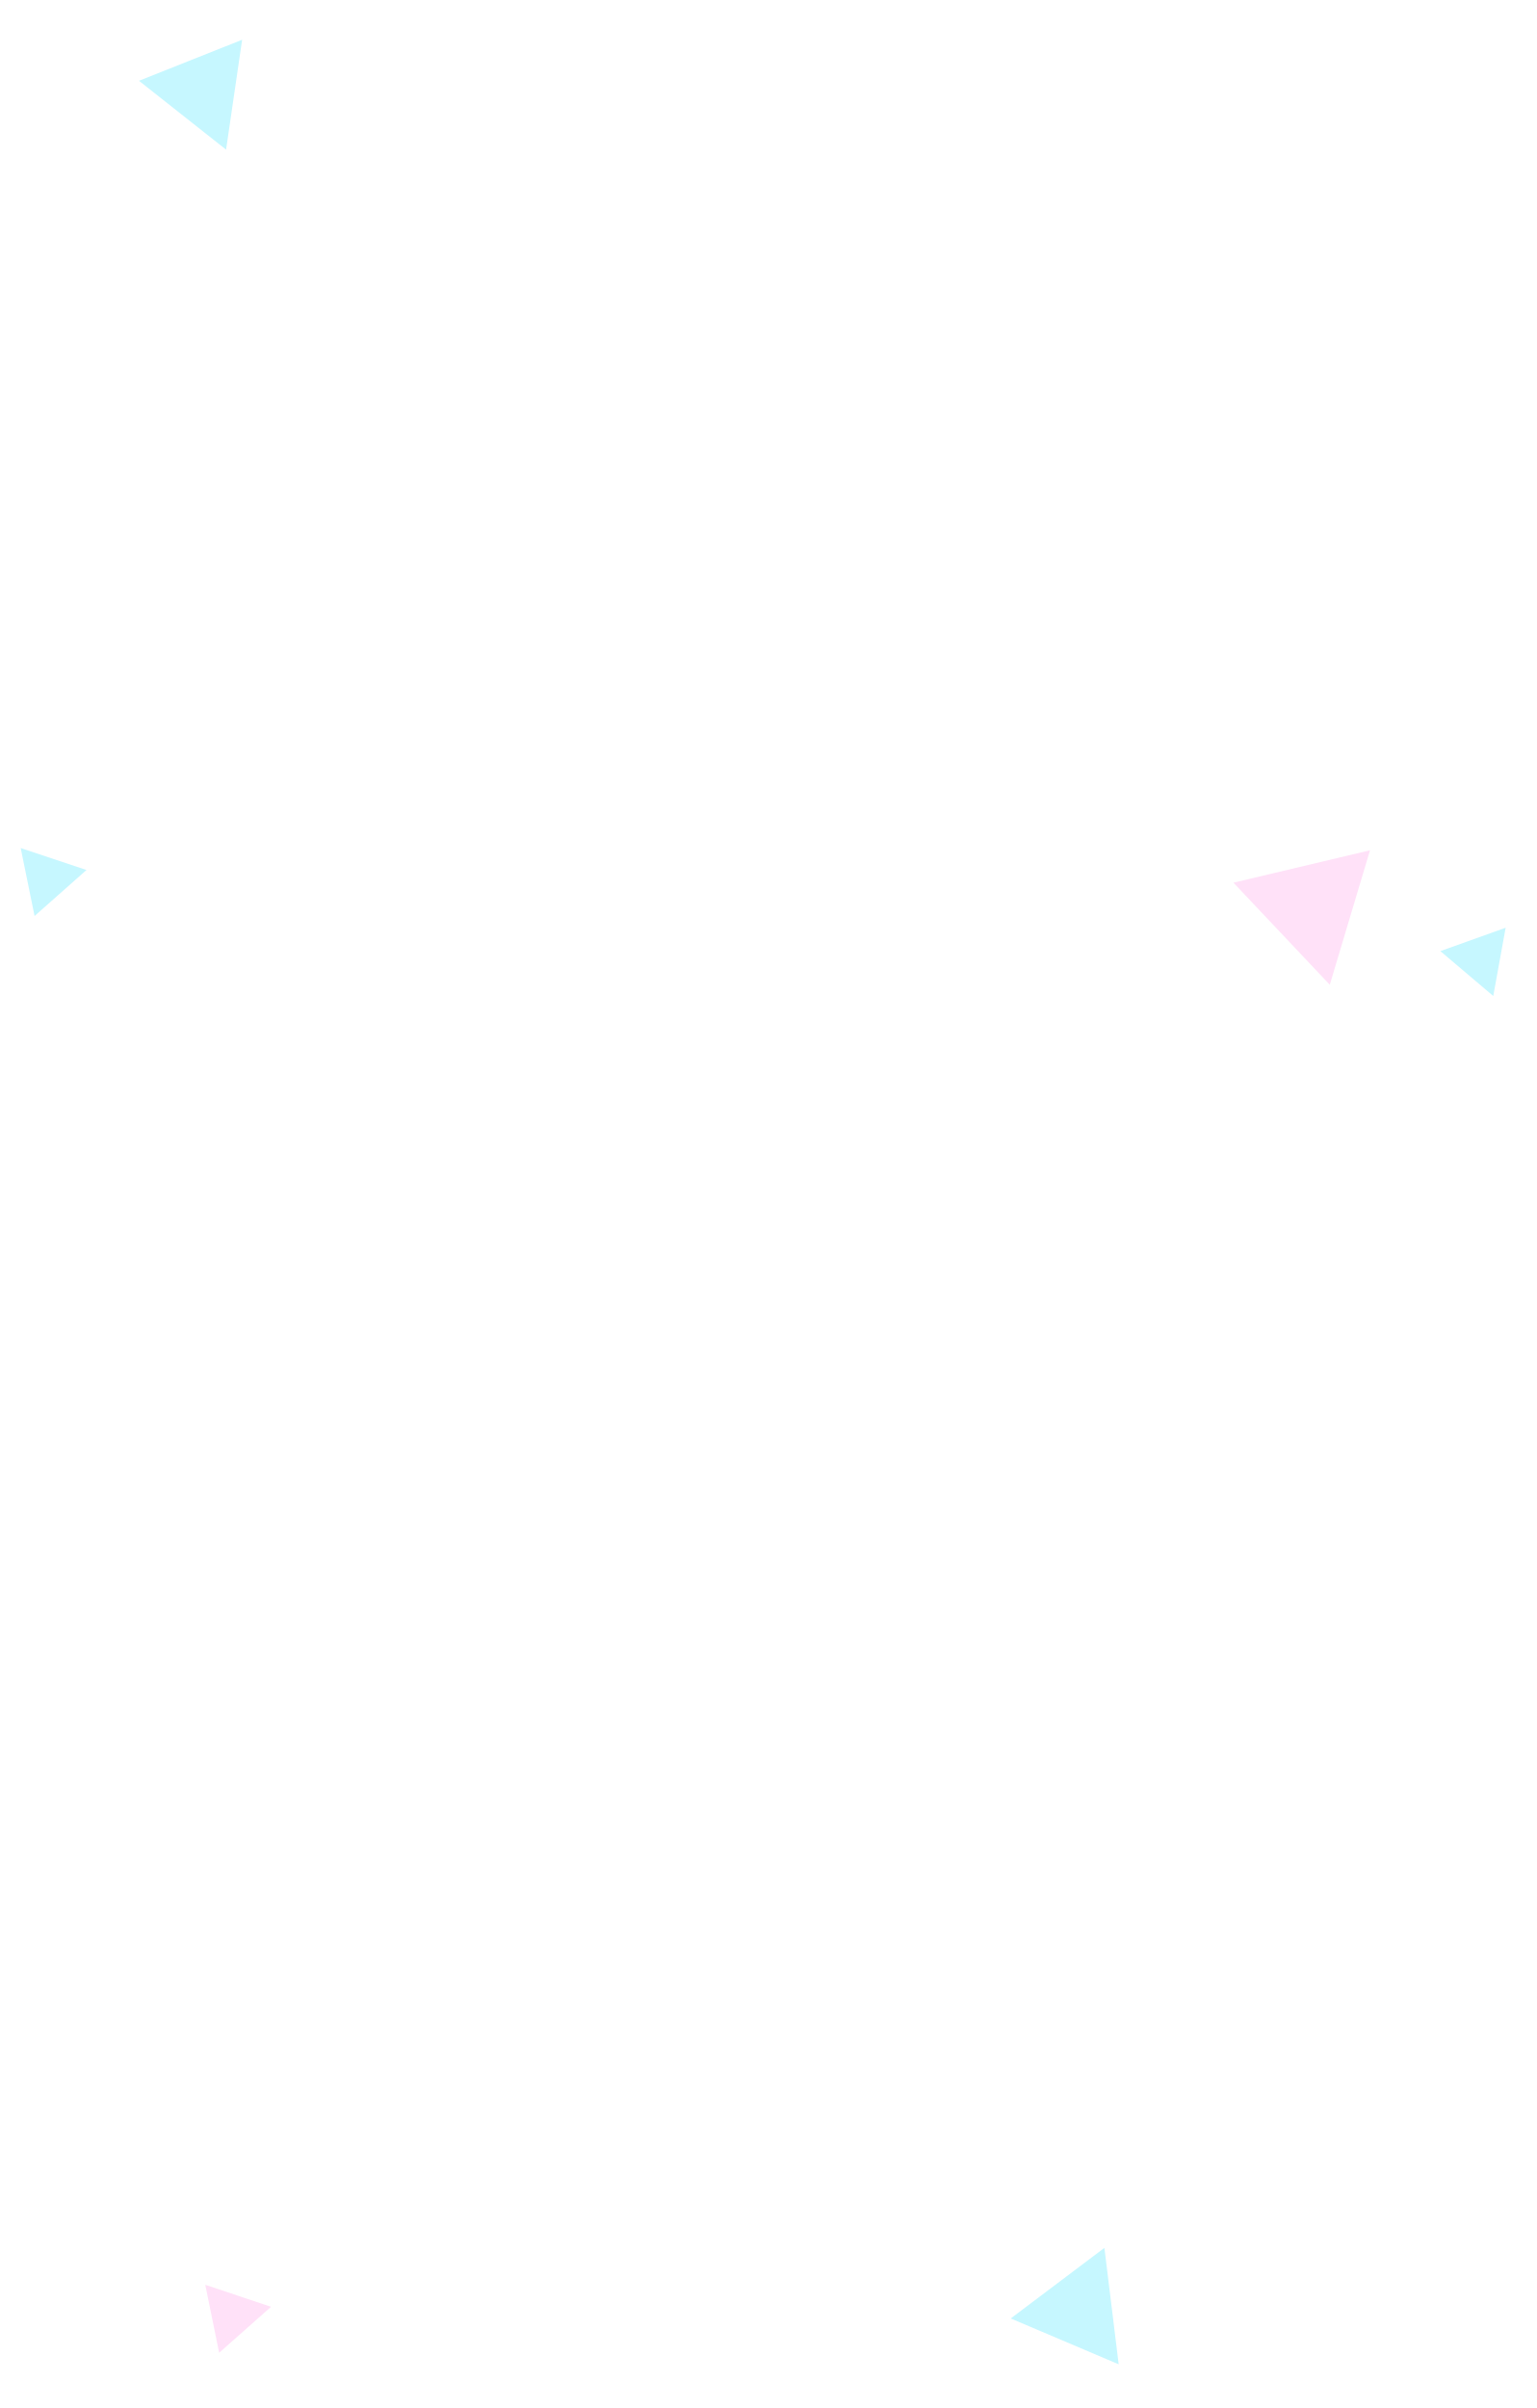
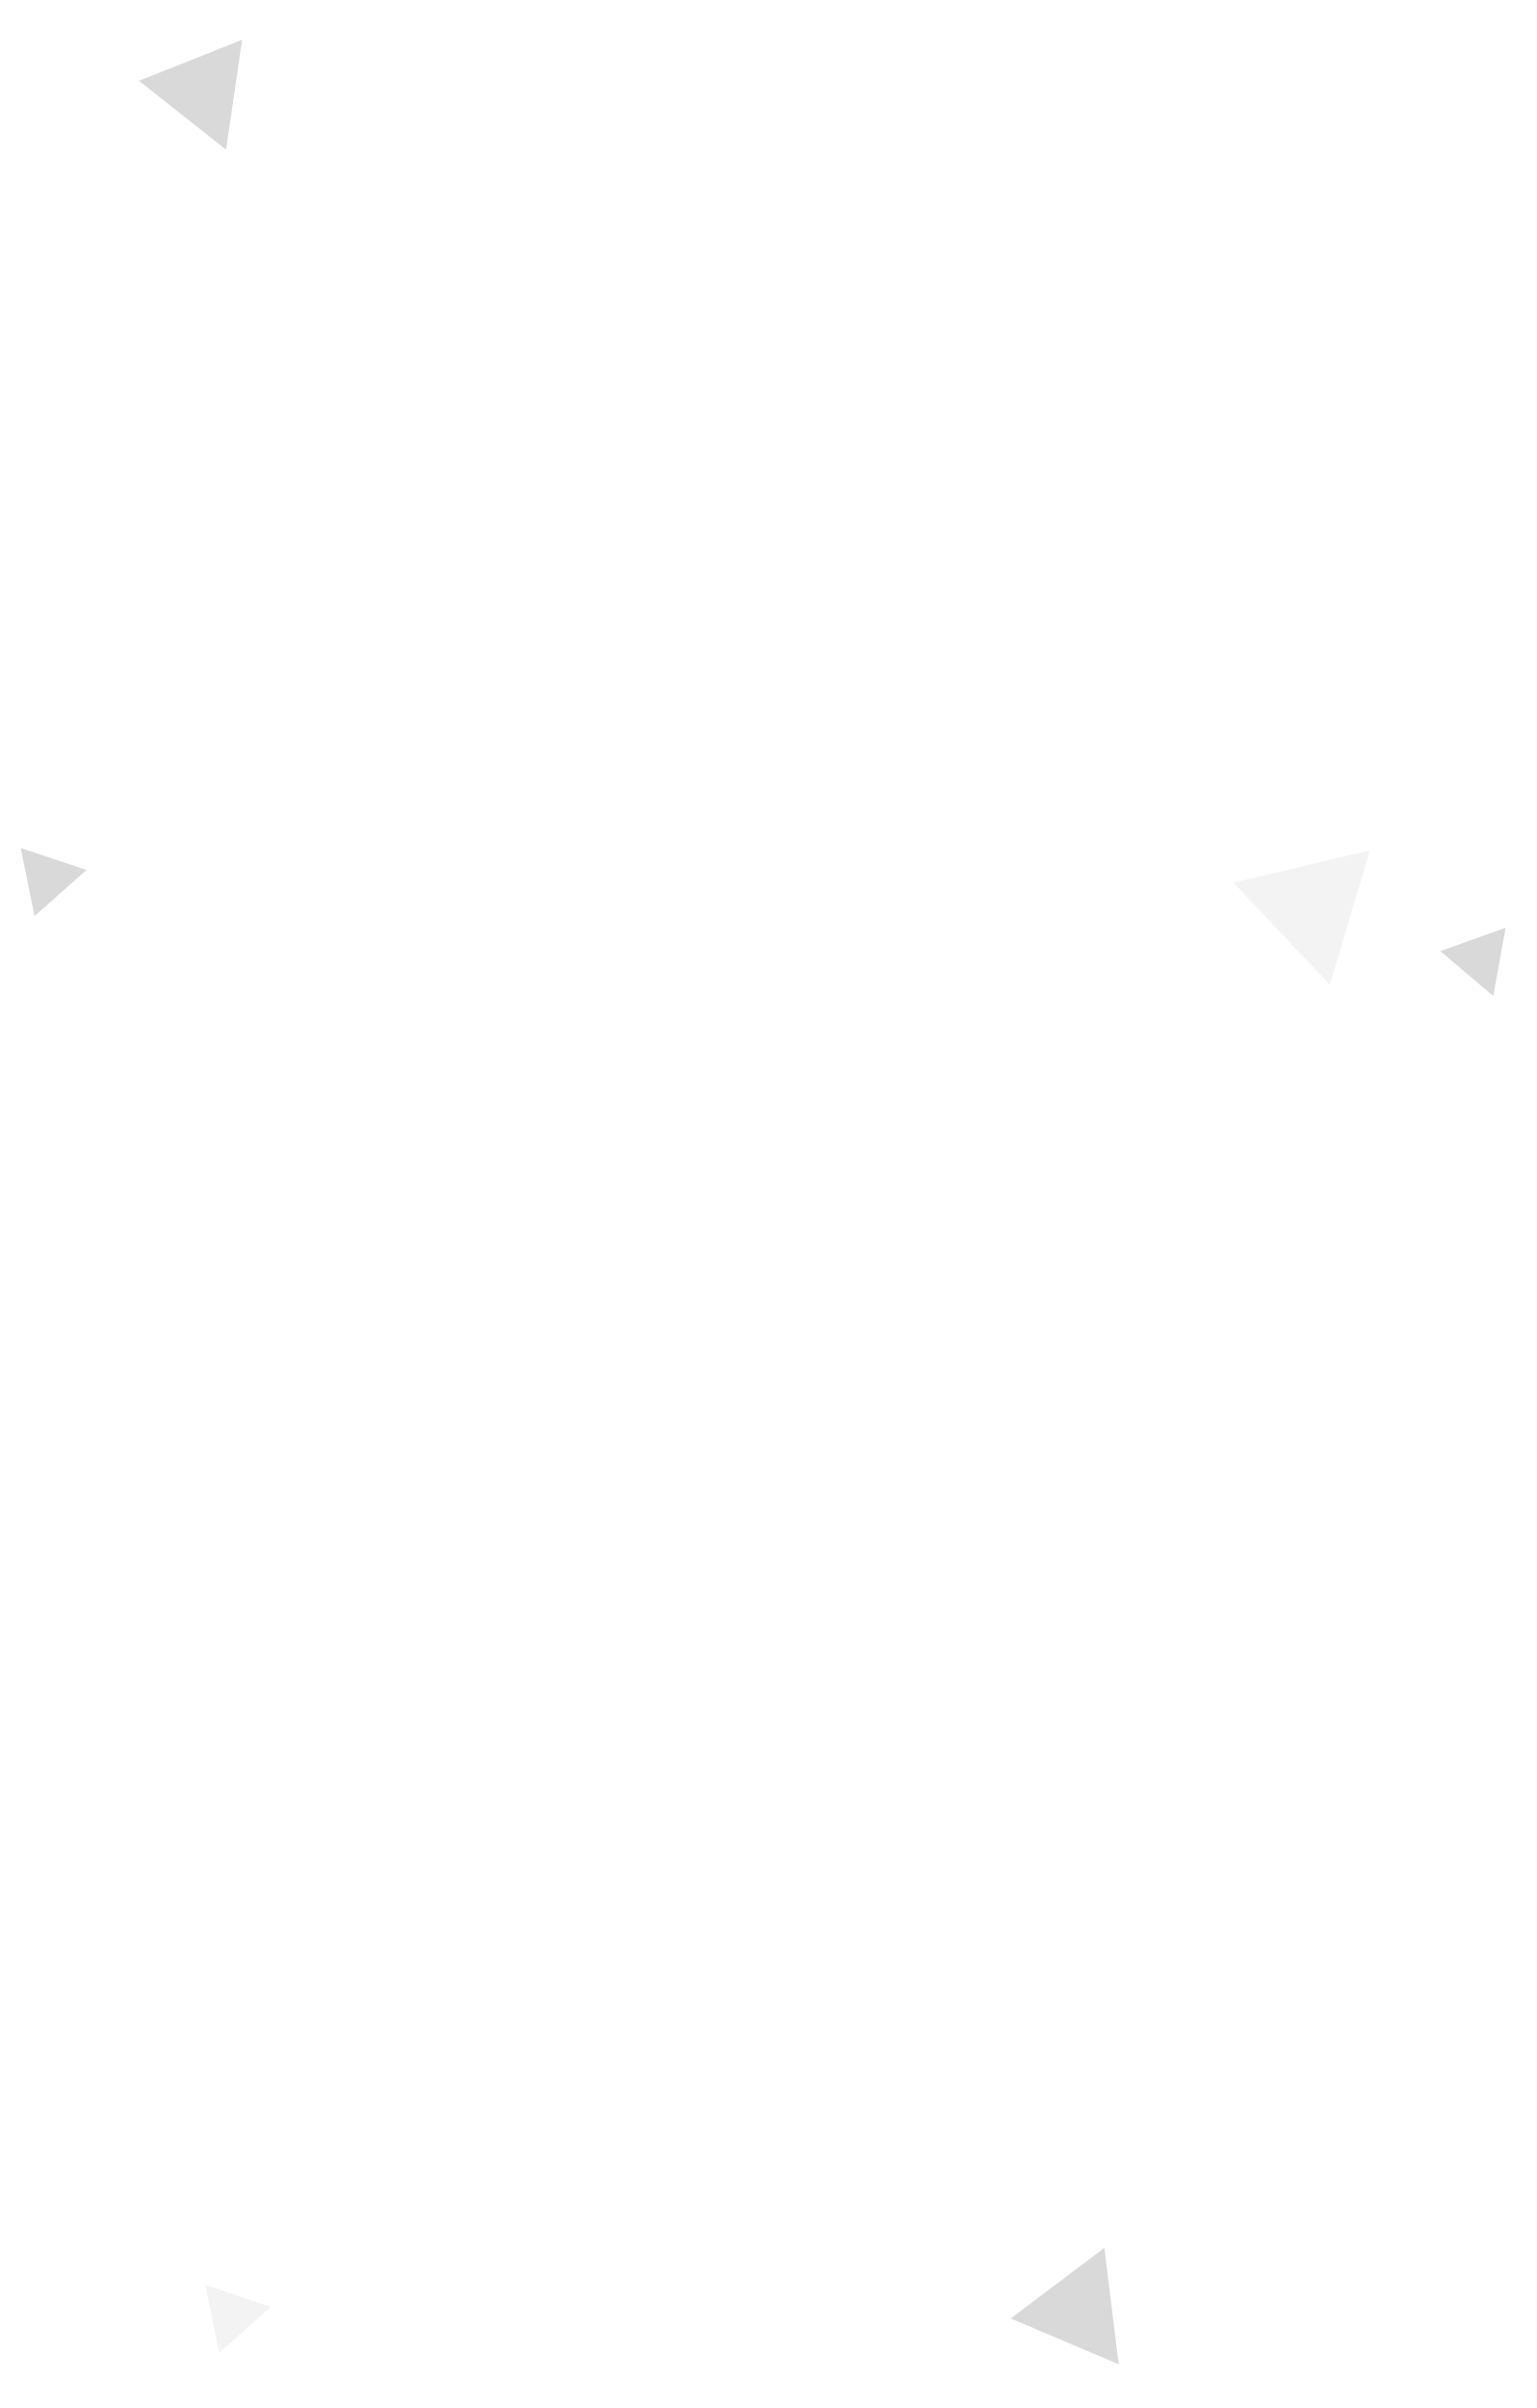
<svg xmlns="http://www.w3.org/2000/svg" width="383" height="600" viewBox="0 0 383 600" fill="none">
-   <path d="M341.423 211.863L331.401 245.372L307.392 219.939L341.423 211.863Z" fill="#FFE1F8" />
-   <path d="M67.553 574.778L54.614 586.241L51.157 569.304L67.553 574.778Z" fill="#FFE1F8" />
-   <path d="M278.788 589.112L251.883 577.689L275.229 560.1L278.788 589.112Z" fill="#C6F7FF" />
-   <path d="M60.343 9.904L56.343 37.284L34.631 20.13L60.343 9.904Z" fill="#C6F7FF" />
-   <path d="M375.229 231.163L372.138 248.17L358.955 236.99L375.229 231.163Z" fill="#C6F7FF" />
-   <path d="M21.553 216.778L8.613 228.241L5.156 211.304L21.553 216.778Z" fill="#C6F7FF" />
+   <path d="M341.423 211.863L331.401 245.372L307.392 219.939L341.423 211.863Z" fill="#F3F3F3" />
+   <path d="M67.553 574.778L54.614 586.241L51.157 569.304L67.553 574.778Z" fill="#F3F3F3" />
+   <path d="M278.788 589.112L251.883 577.689L275.229 560.1L278.788 589.112Z" fill="#D9D9D9" />
+   <path d="M60.343 9.904L56.343 37.284L34.631 20.13L60.343 9.904Z" fill="#D9D9D9" />
+   <path d="M375.229 231.163L372.138 248.17L358.955 236.99L375.229 231.163Z" fill="#D9D9D9" />
+   <path d="M21.553 216.778L8.613 228.241L5.156 211.304L21.553 216.778Z" fill="#D9D9D9" />
</svg>
